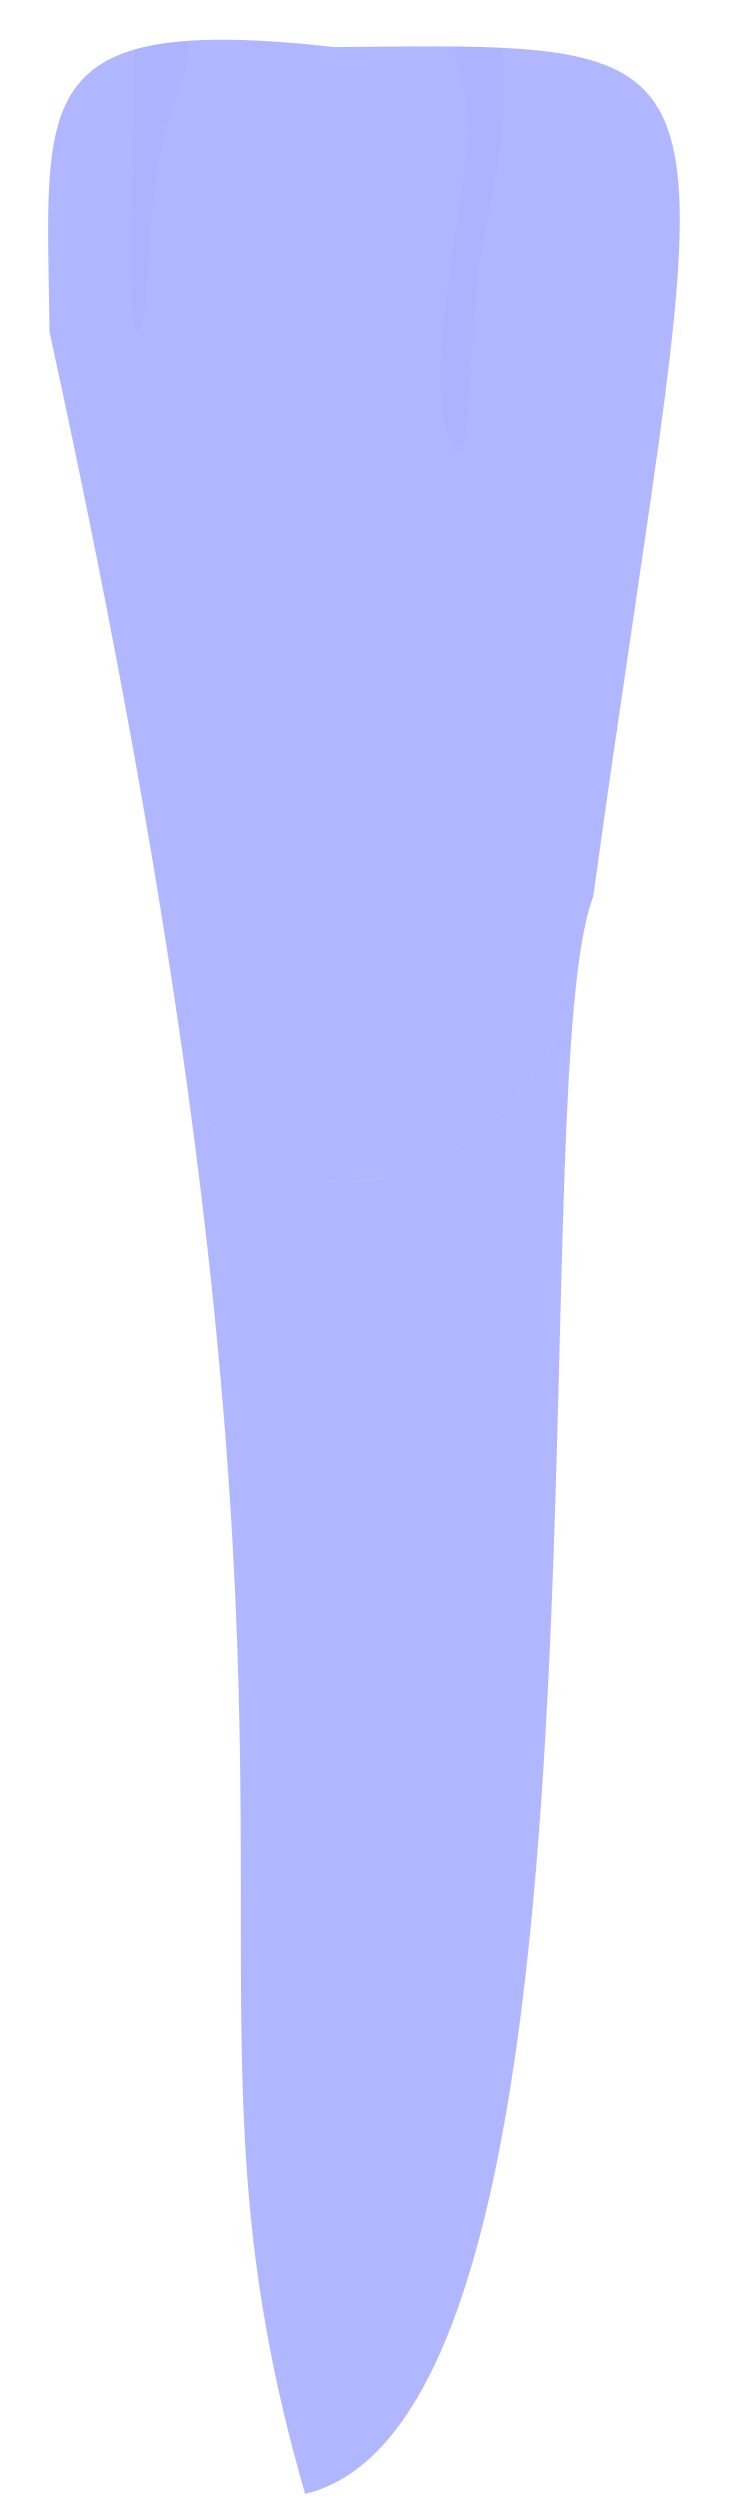
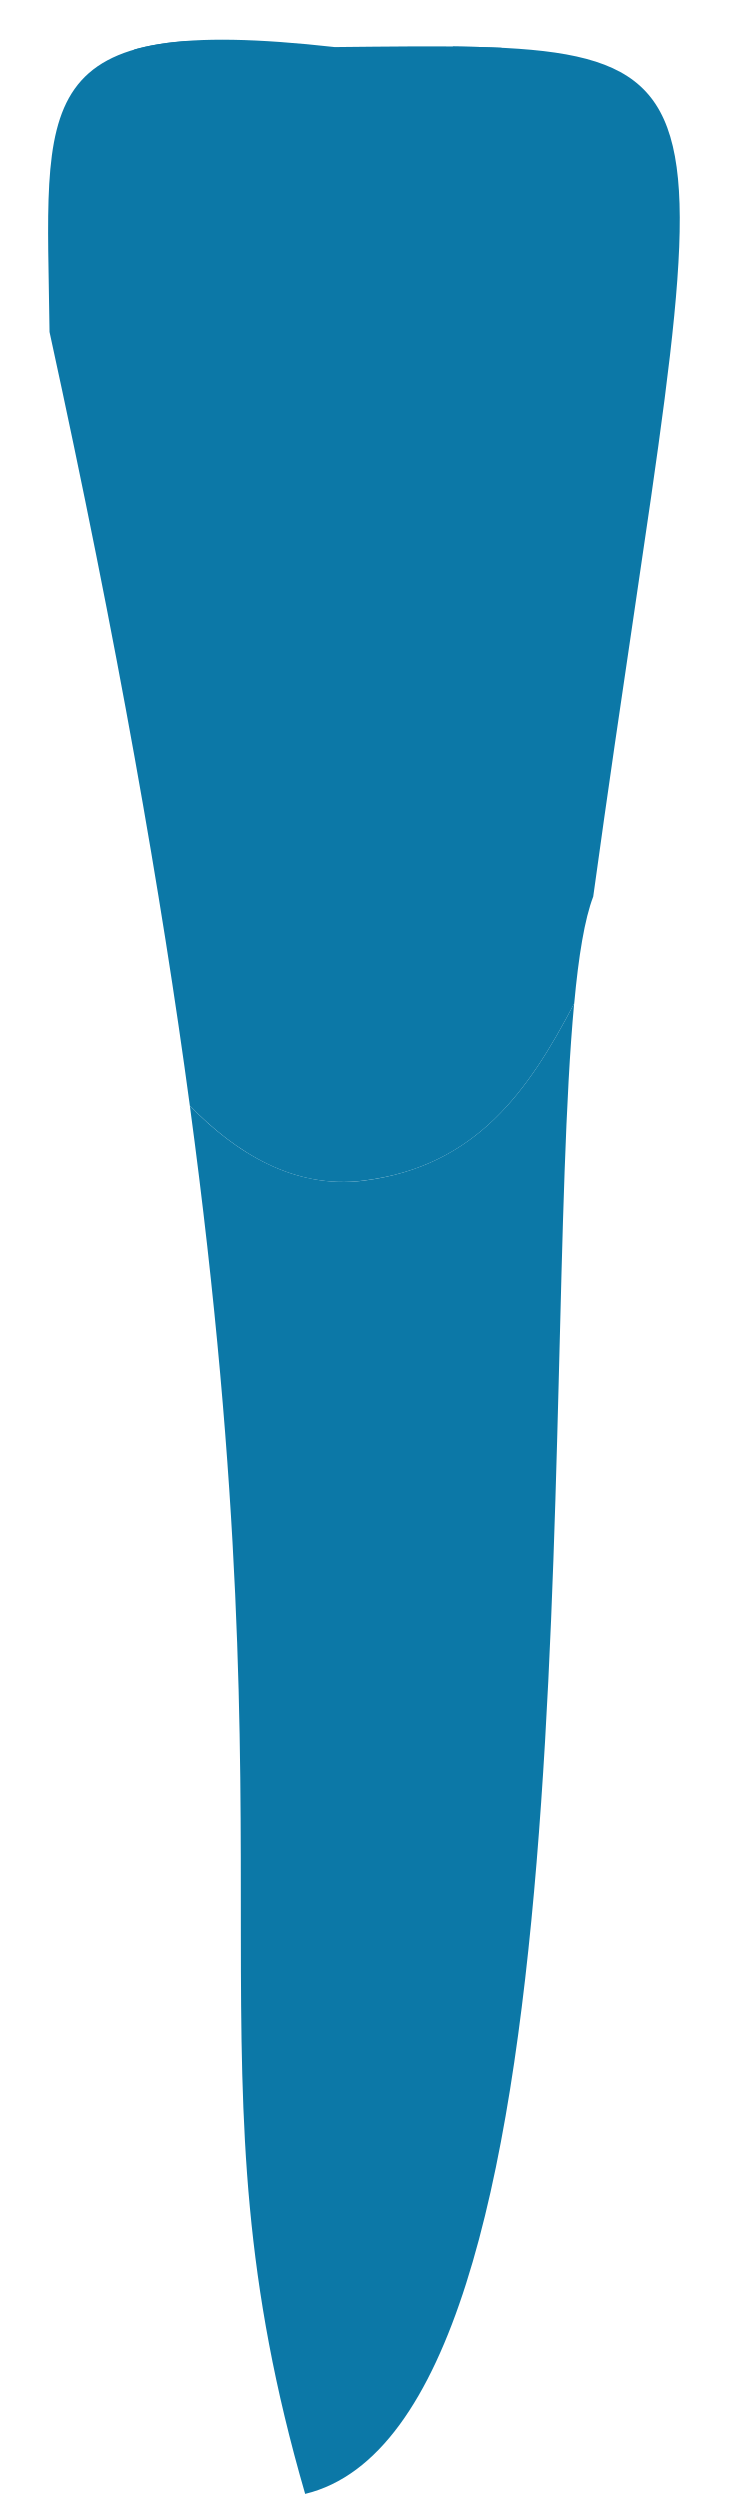
<svg xmlns="http://www.w3.org/2000/svg" width="14" height="48" viewBox="0 0 14 48" fill="none">
-   <path d="M6.986 22.667C9.146 22.394 10.151 20.939 11.025 19.266C11.109 18.349 11.226 17.643 11.39 17.214C13.677 0.627 14.832 0.82 6.427 0.904C0.464 0.24 0.897 1.888 0.951 6.374C2.258 12.366 3.103 17.21 3.645 21.229C4.519 22.129 5.65 22.84 6.986 22.667Z" fill="#6571ff" fill-opacity="0.5" />
-   <path opacity="0.1" d="M8.923 3.2C8.663 5.067 8.192 7.413 8.633 8.452C9.079 9.495 8.974 6.556 9.234 4.924C9.47 3.448 9.831 2.414 9.629 0.917C9.339 0.905 9.028 0.896 8.692 0.892C8.89 1.447 9.058 2.242 8.923 3.2Z" fill="#6571ff" fill-opacity="0.5" />
-   <path opacity="0.1" d="M2.523 4.109C2.472 6.842 2.687 6.682 2.783 5.879C2.914 4.781 2.846 4.067 3.124 2.725C3.283 1.964 3.708 1.334 3.569 0.787C3.187 0.817 2.859 0.871 2.577 0.951C2.582 1.531 2.556 2.414 2.523 4.109Z" fill="#6571ff" fill-opacity="0.5" />
-   <path d="M11.024 19.266C10.15 20.939 9.146 22.39 6.986 22.668C5.649 22.836 4.519 22.129 3.645 21.23C5.679 36.307 3.485 39.692 5.859 47.883C11.495 46.52 10.352 26.435 11.024 19.266Z" fill="#6571ff" fill-opacity="0.5" />
+   <path d="M6.986 22.667C9.146 22.394 10.151 20.939 11.025 19.266C11.109 18.349 11.226 17.643 11.39  17.214C13.677 0.627 14.832 0.82 6.427 0.904C0.464 0.24 0.897 1.888 0.951 6.374C2.258 12.366 3.103 17.21 3.645 21.229C4.519 22.129 5.65 22.84 6.986 22.667Z" fill="#0C78A7" fill-opacity="1" />
+   <path opacity="1" d="M8.923 3.2C8.663 5.067 8.192 7.413 8.633 8.452C9.079 9.495 8.974 6.556 9.234 4.924C9.47 3.448 9.831 2.414 9.629 0.917C9.339 0.905 9.028 0.896 8.692 0.892C8.89 1.447 9.058 2.242 8.923 3.2Z" fill="#0C78A7" fill-opacity="1" />
+   <path opacity="1" d="M2.523 4.109C2.472 6.842 2.687 6.682 2.783 5.879C2.914 4.781 2.846 4.067 3.124 2.725C3.283 1.964 3.708 1.334 3.569 0.787C3.187 0.817 2.859 0.871 2.577 0.951C2.582 1.531 2.556 2.414 2.523 4.109Z" fill="#0C78A7" fill-opacity="1" />
+   <path d="M11.024 19.266C10.15 20.939 9.146 22.39 6.986 22.668C5.649 22.836 4.519 22.129 3.645 21.23C5.679 36.307 3.485 39.692 5.859 47.883C11.495 46.52 10.352 26.435 11.024 19.266Z" fill="#0C78A7" fill-opacity="1" />
</svg>
